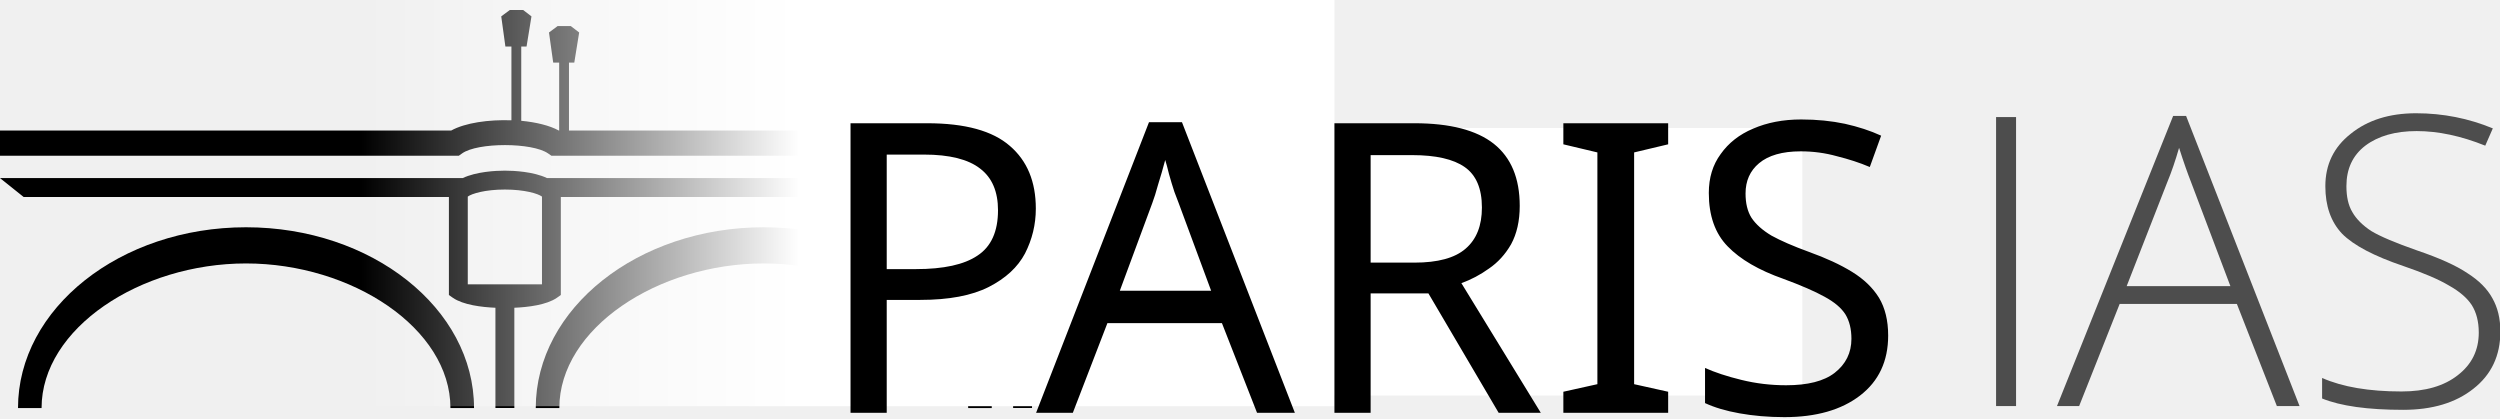
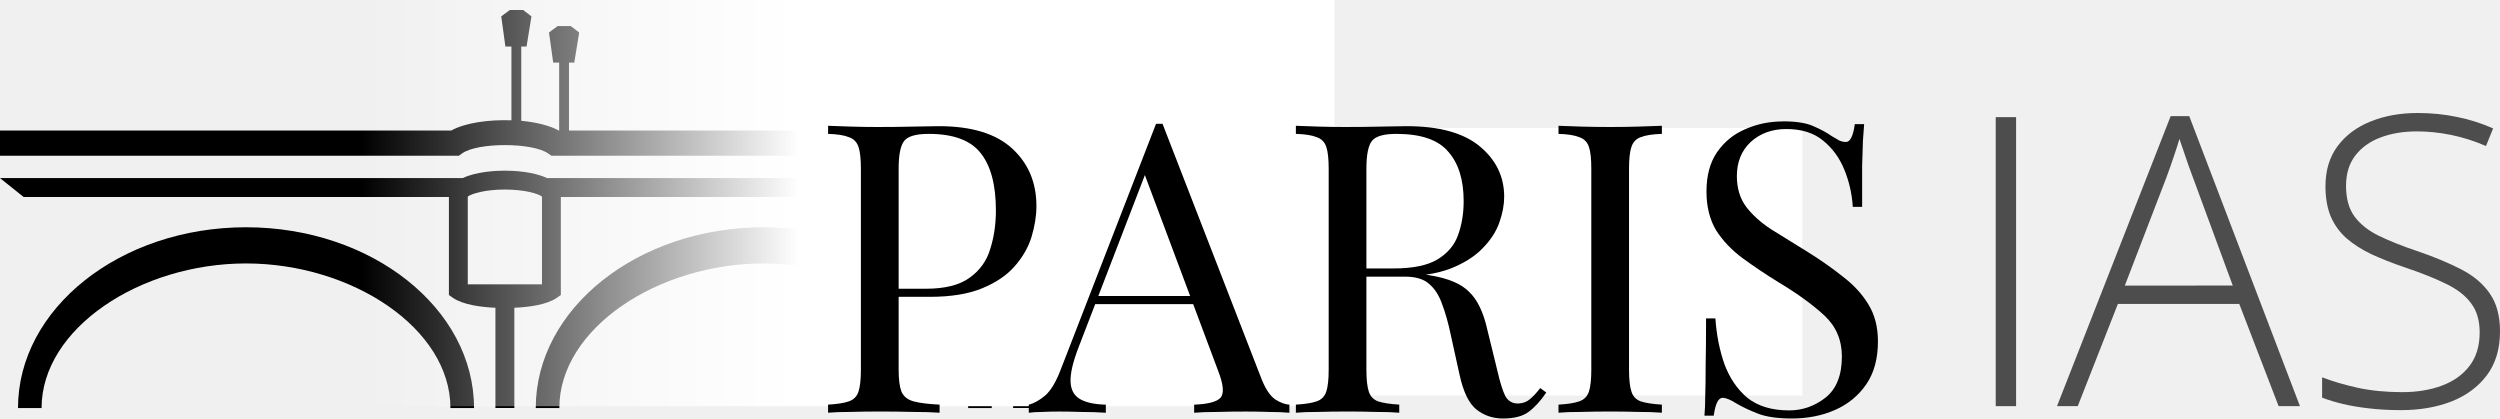
<svg xmlns="http://www.w3.org/2000/svg" xmlns:xlink="http://www.w3.org/1999/xlink" width="158.75mm" height="26.571mm" viewBox="0 0 158.75 26.571" version="1.1" id="svg895">
  <defs id="defs892">
    <rect x="349.393" y="86.957" width="385.067" height="127.135" id="rect192279" />
    <rect x="103.82" y="89.463" width="413.915" height="161.402" id="rect66685" />
    <rect x="232.294" y="596.977" width="100.356" height="106.91" id="rect71386" />
    <linearGradient id="linearGradient2296">
      <stop style="stop-color:#ffffff;stop-opacity:1;" offset="0" id="stop2292" />
      <stop style="stop-color:#ffffff;stop-opacity:1" offset="0.55" id="stop2700" />
      <stop style="stop-color:#ffffff;stop-opacity:0;" offset="1" id="stop2294" />
    </linearGradient>
    <filter style="color-interpolation-filters:sRGB" id="filter1701" x="-0.685" y="-0.386" width="2.37" height="1.772">
      <feGaussianBlur stdDeviation="2 2" result="blur" id="feGaussianBlur1699" />
    </filter>
    <linearGradient xlink:href="#linearGradient2296" id="linearGradient2298" x1="59.736" y1="137.801" x2="97.273" y2="137.801" gradientUnits="userSpaceOnUse" gradientTransform="matrix(0.7498636,0,0,0.4953952,-122.1969,-204.177)" />
  </defs>
  <g id="layer1" transform="translate(-38.80641,-130.0369)">
    <g id="g195616" transform="matrix(1.153321,0,0,1.153321,-5.949831,-19.93737)">
      <g id="g950" transform="matrix(1.903614,0,0,1.903614,-35.06599,-117.5031)">
        <g id="g34" transform="matrix(0.3527778,0,0,-0.3527778,70.22691,133.8128)" style="fill:#000000">
          <path d="M 0,0 V 5.57 H 0.435 L 0.836,8.04 0.153,8.564 H -0.934 L -1.642,8.04 -1.298,5.57 h 0.491 V 0 h -0.012 c -0.772,0.422 -1.889,0.689 -3.096,0.8 v 6.087 h 0.438 l 0.394,2.474 -0.68,0.524 H -4.849 L -5.554,9.361 -5.211,6.887 h 0.495 V 0.841 C -6.576,0.905 -8.507,0.632 -9.646,0 h -32.771 v 5.57 h 0.435 l 0.4,2.47 -0.683,0.524 h -1.086 l -0.705,-0.524 0.345,-2.47 h 0.49 V 0 h -0.025 c -0.764,0.419 -1.883,0.686 -3.084,0.8 v 6.087 h 0.434 l 0.403,2.474 -0.683,0.524 h -1.091 l -0.704,-0.524 0.341,-2.474 h 0.494 V 0.841 C -48.995,0.908 -50.931,0.635 -52.076,0 h -36.99 v -2.064 h 37.619 l 0.267,0.19 c 1.27,0.911 5.752,0.909 7.053,-0.003 l 0.267,-0.187 h 34.839 l 0.266,0.19 c 1.274,0.911 5.751,0.909 7.05,-0.003 l 0.267,-0.187 H 36.169 V 0 Z" style="fill:#000000;fill-opacity:1;fill-rule:nonzero;stroke:none" id="path36" />
        </g>
        <g id="g38" transform="matrix(0.3527778,0,0,-0.3527778,60.89657,136.6101)" style="fill:#000000">
          <path d="m 0,0 c -10.304,0 -18.693,-6.649 -18.693,-14.823 h 1.933 c 0,6.538 8.088,11.857 16.76,11.857 8.672,0 16.761,-5.319 16.761,-11.857 h 1.933 C 18.694,-6.649 10.308,0 0,0" style="fill:#000000;fill-opacity:1;fill-rule:nonzero;stroke:none" id="path40" />
        </g>
        <g id="g46" transform="matrix(0.3527778,0,0,-0.3527778,45.92193,136.6101)" style="fill:#000000">
          <path d="m 0,-1.1265989e-5 c -10.308,0 -18.694,-6.649 -18.694,-14.823 h 1.932 c 0,6.538 8.09,11.857 16.762,11.857 8.672,0 16.76,-5.319 16.76,-11.857 h 1.934 C 18.694,-6.649 10.305,-1.1265989e-5 0,-1.1265989e-5" style="fill:#000000;fill-opacity:1;fill-rule:nonzero;stroke:none" id="path48" />
        </g>
        <g id="g50" transform="matrix(0.3527778,0,0,-0.3527778,68.38206,134.9725)" style="fill:#000000">
          <path d="M 0,0 C -0.763,0 -2.344,-0.082 -3.461,-0.61 H -38.985 C -40.1,-0.082 -41.68,0 -42.445,0 c -0.761,0 -2.34,-0.082 -3.456,-0.61 h -37.934 l 1.936,-1.549 h 34.867 v -8.037 l 0.33,-0.232 c 0.84,-0.578 2.346,-0.765 3.484,-0.813 v -8.221 h 1.551 v 8.221 c 1.139,0.048 2.644,0.235 3.482,0.813 l 0.329,0.232 v 8.037 h 33.267 v -8.037 l 0.334,-0.232 c 0.831,-0.578 2.34,-0.765 3.481,-0.813 v -8.221 h 1.549 v 8.221 c 1.136,0.048 2.645,0.235 3.48,0.813 l 0.336,0.232 v 8.037 h 34.347 l 2.463,1.549 H 3.461 C 2.343,-0.082 0.762,0 0,0 m -39.401,-9.323 h -6.084 v 7.196 c 0.328,0.248 1.438,0.578 3.04,0.578 1.604,0 2.715,-0.33 3.044,-0.578 z m 42.442,0 h -6.083 v 7.196 c 0.327,0.248 1.438,0.578 3.042,0.578 1.6,0 2.712,-0.33 3.041,-0.578 z" style="fill:#000000;fill-opacity:1;fill-rule:nonzero;stroke:none" id="path52" />
        </g>
        <rect style="fill:url(#linearGradient2298);fill-opacity:1;stroke:none;stroke-width:0.161" id="rect2290" width="28.148" height="11.748" x="-77.403" y="-141.785" transform="scale(-1)" />
-         <rect style="fill:#ffffff;fill-opacity:1;stroke:none;stroke-width:0.126" id="rect3042" width="17.462" height="7.737" x="73.474" y="133.74" />
-         <text xml:space="preserve" style="font-style:normal;font-variant:normal;font-weight:normal;font-stretch:normal;font-size:11.723px;line-height:1.25;font-family:'Playfair Display';-inkscape-font-specification:'Playfair Display';fill:#000000;fill-opacity:1;stroke:none;stroke-width:0.284" x="62.266" y="141.975" id="text6302">
-           <tspan id="tspan6300" style="font-style:normal;font-variant:normal;font-weight:normal;font-stretch:normal;font-size:11.723px;font-family:'Playfair Display';-inkscape-font-specification:'Playfair Display';fill:#000000;stroke-width:0.284" x="62.266" y="141.975">PARIS</tspan>
-         </text>
-         <text xml:space="preserve" style="font-style:normal;font-variant:normal;font-weight:normal;font-stretch:normal;font-size:11.71px;line-height:1.25;font-family:'Playfair Display';-inkscape-font-specification:'Playfair Display';letter-spacing:0px;fill:#000000;fill-opacity:1;stroke:none;stroke-width:0.283" x="95.351" y="141.784" id="text6302-3">
-           <tspan id="tspan6300-6" style="font-style:normal;font-variant:normal;font-weight:300;font-stretch:normal;font-size:11.71px;font-family:'Open Sans';-inkscape-font-specification:'Open Sans Light';fill:#4d4d4d;stroke-width:0.283" x="95.351" y="141.784">IAS</tspan>
-         </text>
+         <path id="rect3042" style="fill:#ffffff;stroke-width:0.126" d="m 73.474,133.74 h 17.462 v 7.737 H 73.474 Z" />
+         <g aria-label="PARIS" id="text6302" style="font-size:11.723px;line-height:1.25;font-family:'Playfair Display';-inkscape-font-specification:'Playfair Display';stroke-width:0.284">
+           <path d="m 62.758,133.675 q 0.246,0.012 0.645,0.023 0.399,0.012 0.785,0.012 0.551,0 1.055,-0.012 0.504,-0.012 0.715,-0.012 1.419,0 2.122,0.645 0.703,0.645 0.703,1.665 0,0.422 -0.141,0.891 -0.141,0.457 -0.492,0.856 -0.34,0.387 -0.938,0.633 -0.598,0.246 -1.512,0.246 h -1.125 v -0.234 h 1.008 q 0.832,0 1.266,-0.317 0.445,-0.317 0.598,-0.832 0.164,-0.516 0.164,-1.114 0,-1.114 -0.445,-1.665 -0.434,-0.551 -1.501,-0.551 -0.539,0 -0.703,0.199 -0.164,0.199 -0.164,0.809 v 5.815 q 0,0.422 0.082,0.633 0.094,0.211 0.352,0.281 0.258,0.07 0.75,0.094 v 0.234 q -0.305,-0.023 -0.774,-0.023 -0.469,-0.012 -0.95,-0.012 -0.457,0 -0.856,0.012 -0.399,0 -0.645,0.023 v -0.234 q 0.399,-0.023 0.598,-0.094 0.211,-0.07 0.281,-0.281 0.07,-0.211 0.07,-0.633 v -5.815 q 0,-0.434 -0.07,-0.633 -0.07,-0.211 -0.281,-0.281 -0.199,-0.082 -0.598,-0.094 z" id="path1424" />
+           <path d="m 72.43,133.617 2.861,7.374 q 0.176,0.445 0.399,0.598 0.223,0.141 0.41,0.152 v 0.234 q -0.234,-0.023 -0.574,-0.023 -0.34,-0.012 -0.68,-0.012 -0.457,0 -0.856,0.012 -0.399,0 -0.645,0.023 v -0.234 q 0.598,-0.023 0.762,-0.199 0.164,-0.188 -0.07,-0.785 l -2.181,-5.827 0.188,-0.152 -2.04,5.299 q -0.246,0.633 -0.234,0.996 0.012,0.352 0.27,0.504 0.258,0.152 0.75,0.164 v 0.234 q -0.328,-0.023 -0.692,-0.023 -0.352,-0.012 -0.657,-0.012 -0.293,0 -0.504,0.012 -0.199,0 -0.375,0.023 v -0.234 q 0.234,-0.059 0.481,-0.27 0.246,-0.223 0.445,-0.75 l 2.755,-7.104 q 0.047,0 0.094,0 0.047,0 0.094,0 z m 1.43,4.982 v 0.234 h -3.494 l 0.117,-0.234 z" id="path1426" />
+           <path d="m 76.287,133.675 q 0.246,0.012 0.645,0.023 0.399,0.012 0.785,0.012 0.551,0 1.055,-0.012 0.504,-0.012 0.715,-0.012 1.419,0 2.122,0.586 0.703,0.586 0.703,1.454 0,0.352 -0.141,0.75 -0.141,0.399 -0.492,0.75 -0.34,0.352 -0.938,0.586 -0.598,0.223 -1.512,0.223 h -1.125 v -0.234 h 1.008 q 0.832,0 1.266,-0.258 0.445,-0.27 0.598,-0.703 0.164,-0.445 0.164,-0.985 0,-0.926 -0.445,-1.43 -0.434,-0.516 -1.501,-0.516 -0.539,0 -0.703,0.199 -0.164,0.199 -0.164,0.809 v 5.815 q 0,0.422 0.07,0.633 0.07,0.211 0.27,0.281 0.211,0.07 0.61,0.094 v 0.234 q -0.27,-0.023 -0.68,-0.023 -0.399,-0.012 -0.809,-0.012 -0.457,0 -0.856,0.012 -0.399,0 -0.645,0.023 v -0.234 q 0.399,-0.023 0.598,-0.094 0.211,-0.07 0.281,-0.281 0.07,-0.211 0.07,-0.633 v -5.815 q 0,-0.434 -0.07,-0.633 -0.07,-0.211 -0.281,-0.281 -0.199,-0.082 -0.598,-0.094 z m 1.864,4.162 q 0.633,0.023 0.996,0.059 0.363,0.024 0.586,0.047 0.234,0.023 0.445,0.059 0.785,0.129 1.125,0.481 0.352,0.34 0.516,1.067 l 0.293,1.196 q 0.117,0.516 0.234,0.75 0.129,0.223 0.387,0.211 0.199,-0.012 0.328,-0.129 0.141,-0.117 0.293,-0.317 l 0.176,0.129 q -0.246,0.363 -0.516,0.563 -0.258,0.188 -0.739,0.188 -0.434,0 -0.762,-0.258 -0.328,-0.258 -0.492,-1.008 l -0.258,-1.172 q -0.106,-0.504 -0.246,-0.868 -0.129,-0.375 -0.375,-0.586 -0.234,-0.211 -0.703,-0.211 h -1.266 z" id="path1428" />
+           <path d="m 86.873,133.675 v 0.234 q -0.399,0.012 -0.61,0.094 -0.199,0.07 -0.27,0.281 -0.07,0.199 -0.07,0.633 v 5.815 q 0,0.422 0.07,0.633 0.07,0.211 0.27,0.281 0.211,0.07 0.61,0.094 v 0.234 q -0.27,-0.023 -0.68,-0.023 -0.399,-0.012 -0.809,-0.012 -0.457,0 -0.856,0.012 -0.399,0 -0.645,0.023 v -0.234 q 0.399,-0.023 0.598,-0.094 0.211,-0.07 0.281,-0.281 0.07,-0.211 0.07,-0.633 v -5.815 q 0,-0.434 -0.07,-0.633 -0.07,-0.211 -0.281,-0.281 -0.199,-0.082 -0.598,-0.094 v -0.234 q 0.246,0.012 0.645,0.023 0.399,0.012 0.856,0.012 0.41,0 0.809,-0.012 0.41,-0.012 0.68,-0.023 z" id="path1430" />
+           <path d="m 90.366,133.546 q 0.586,0 0.891,0.141 0.305,0.129 0.539,0.293 0.141,0.082 0.223,0.129 0.094,0.035 0.176,0.035 0.188,0 0.258,-0.516 h 0.27 q -0.012,0.199 -0.035,0.481 -0.012,0.27 -0.023,0.727 0,0.445 0,1.184 h -0.27 q -0.035,-0.563 -0.246,-1.079 -0.211,-0.516 -0.621,-0.844 -0.399,-0.328 -1.055,-0.328 -0.621,0 -1.032,0.375 -0.399,0.375 -0.399,0.985 0,0.528 0.27,0.891 0.27,0.352 0.715,0.645 0.457,0.281 0.985,0.61 0.61,0.375 1.079,0.75 0.481,0.363 0.75,0.809 0.281,0.445 0.281,1.079 0,0.75 -0.34,1.243 -0.34,0.492 -0.903,0.739 -0.563,0.246 -1.243,0.246 -0.621,0 -0.985,-0.141 -0.363,-0.141 -0.621,-0.293 -0.258,-0.164 -0.399,-0.164 -0.188,0 -0.258,0.516 H 88.104 q 0.023,-0.246 0.023,-0.574 0.012,-0.34 0.012,-0.879 0.012,-0.539 0.012,-1.36 h 0.27 q 0.047,0.703 0.258,1.313 0.223,0.61 0.668,0.985 0.457,0.363 1.208,0.363 0.574,0 1.043,-0.363 0.481,-0.375 0.481,-1.196 0,-0.715 -0.504,-1.184 -0.504,-0.469 -1.325,-0.961 -0.551,-0.34 -1.032,-0.692 -0.481,-0.352 -0.774,-0.809 -0.281,-0.469 -0.281,-1.125 0,-0.692 0.305,-1.137 0.317,-0.457 0.821,-0.668 0.504,-0.223 1.079,-0.223 z" id="path1432" />
+         </g>
+         <g aria-label="IAS" id="text6302-3" style="font-size:11.71px;line-height:1.25;font-family:'Playfair Display';-inkscape-font-specification:'Playfair Display';letter-spacing:0px;stroke-width:0.283">
+           <path d="m 96.529,141.784 v -8.359 h 0.589 v 8.359 z" style="font-weight:300;font-family:'Open Sans';-inkscape-font-specification:'Open Sans Light';fill:#4d4d4d" id="path1435" />
+           <path d="m 104.711,141.784 -1.138,-2.956 h -3.511 l -1.161,2.956 h -0.6 l 3.288,-8.388 h 0.537 l 3.202,8.388 z m -1.326,-3.488 -1.155,-3.133 q -0.046,-0.12 -0.114,-0.309 -0.063,-0.189 -0.137,-0.4 -0.069,-0.212 -0.137,-0.4 -0.057,0.2 -0.126,0.4 -0.069,0.2 -0.132,0.389 -0.063,0.183 -0.12,0.332 l -1.201,3.122 z" style="font-weight:300;font-family:'Open Sans';-inkscape-font-specification:'Open Sans Light';fill:#4d4d4d" id="path1437" />
+           <path d="m 111.114,139.629 q 0,0.749 -0.377,1.258 -0.377,0.503 -1.023,0.76 -0.646,0.252 -1.464,0.252 -0.509,0 -0.926,-0.051 -0.412,-0.046 -0.749,-0.126 -0.332,-0.08 -0.606,-0.183 v -0.589 q 0.446,0.172 1.029,0.303 0.589,0.126 1.281,0.126 0.652,0 1.155,-0.189 0.509,-0.189 0.8,-0.572 0.292,-0.383 0.292,-0.966 0,-0.515 -0.246,-0.84 -0.24,-0.332 -0.726,-0.566 -0.486,-0.24 -1.224,-0.486 -0.515,-0.177 -0.938,-0.372 -0.417,-0.2 -0.715,-0.457 -0.297,-0.263 -0.457,-0.629 -0.154,-0.372 -0.154,-0.875 0,-0.692 0.349,-1.161 0.354,-0.475 0.955,-0.715 0.606,-0.246 1.361,-0.246 0.6,0 1.138,0.114 0.543,0.109 1.046,0.332 l -0.206,0.509 q -0.503,-0.217 -1.006,-0.32 -0.503,-0.103 -0.995,-0.103 -0.589,0 -1.052,0.177 -0.457,0.172 -0.726,0.52 -0.269,0.349 -0.269,0.88 0,0.549 0.246,0.886 0.252,0.337 0.709,0.56 0.463,0.223 1.092,0.435 0.743,0.252 1.281,0.532 0.537,0.274 0.829,0.698 0.297,0.423 0.297,1.103 z" style="font-weight:300;font-family:'Open Sans';-inkscape-font-specification:'Open Sans Light';fill:#4d4d4d" id="path1439" />
+         </g>
      </g>
      <text xml:space="preserve" transform="scale(0.2645833)" id="text71384" style="font-style:normal;font-weight:normal;font-size:40px;line-height:1.25;font-family:sans-serif;white-space:pre;shape-inside:url(#rect71386);fill:#000000;fill-opacity:1;stroke:none" />
      <text xml:space="preserve" transform="matrix(0.2645833,0,0,0.2645833,96.61779,133.7565)" id="text66683" style="font-style:normal;font-weight:normal;font-size:40px;line-height:1.25;font-family:sans-serif;white-space:pre;shape-inside:url(#rect66685);fill:#000000;fill-opacity:1;stroke:none" />
      <text xml:space="preserve" transform="matrix(0.2645833,0,0,0.2645833,38.8064,130.0369)" id="text192277" style="font-style:normal;font-weight:normal;font-size:40px;line-height:1.25;font-family:sans-serif;white-space:pre;shape-inside:url(#rect192279);fill:#000000;fill-opacity:1;stroke:none" />
    </g>
  </g>
</svg>
